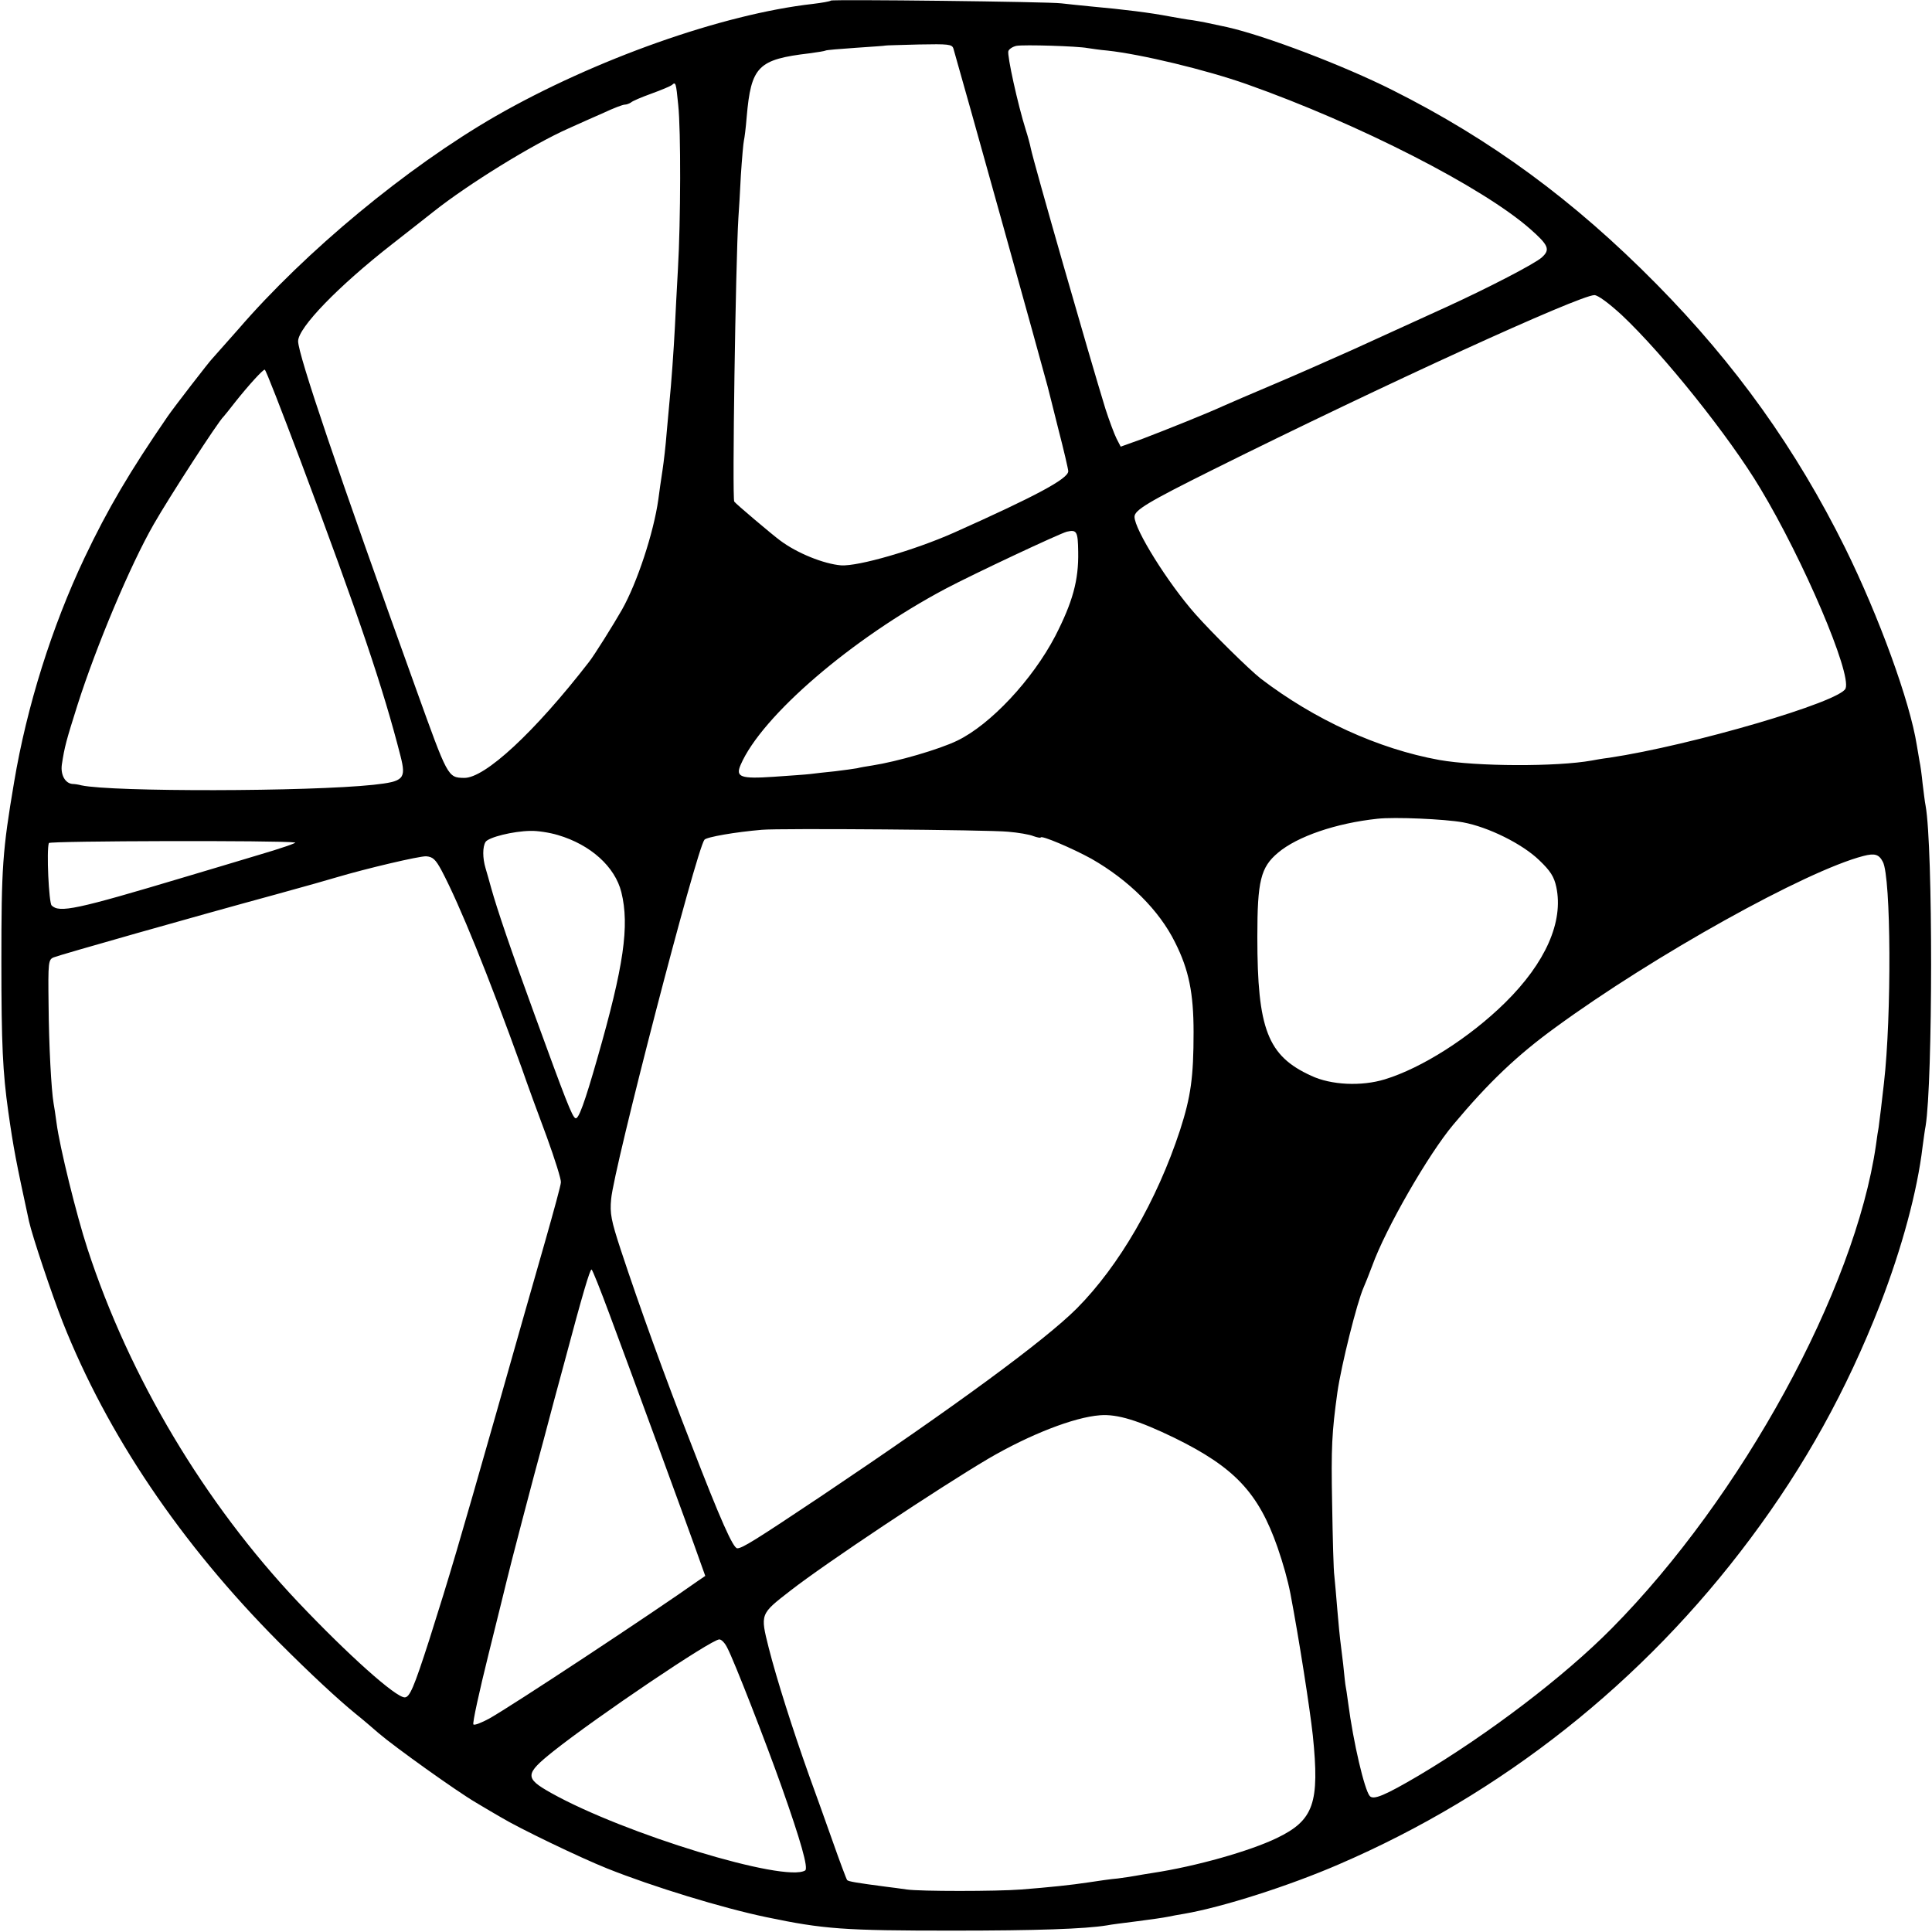
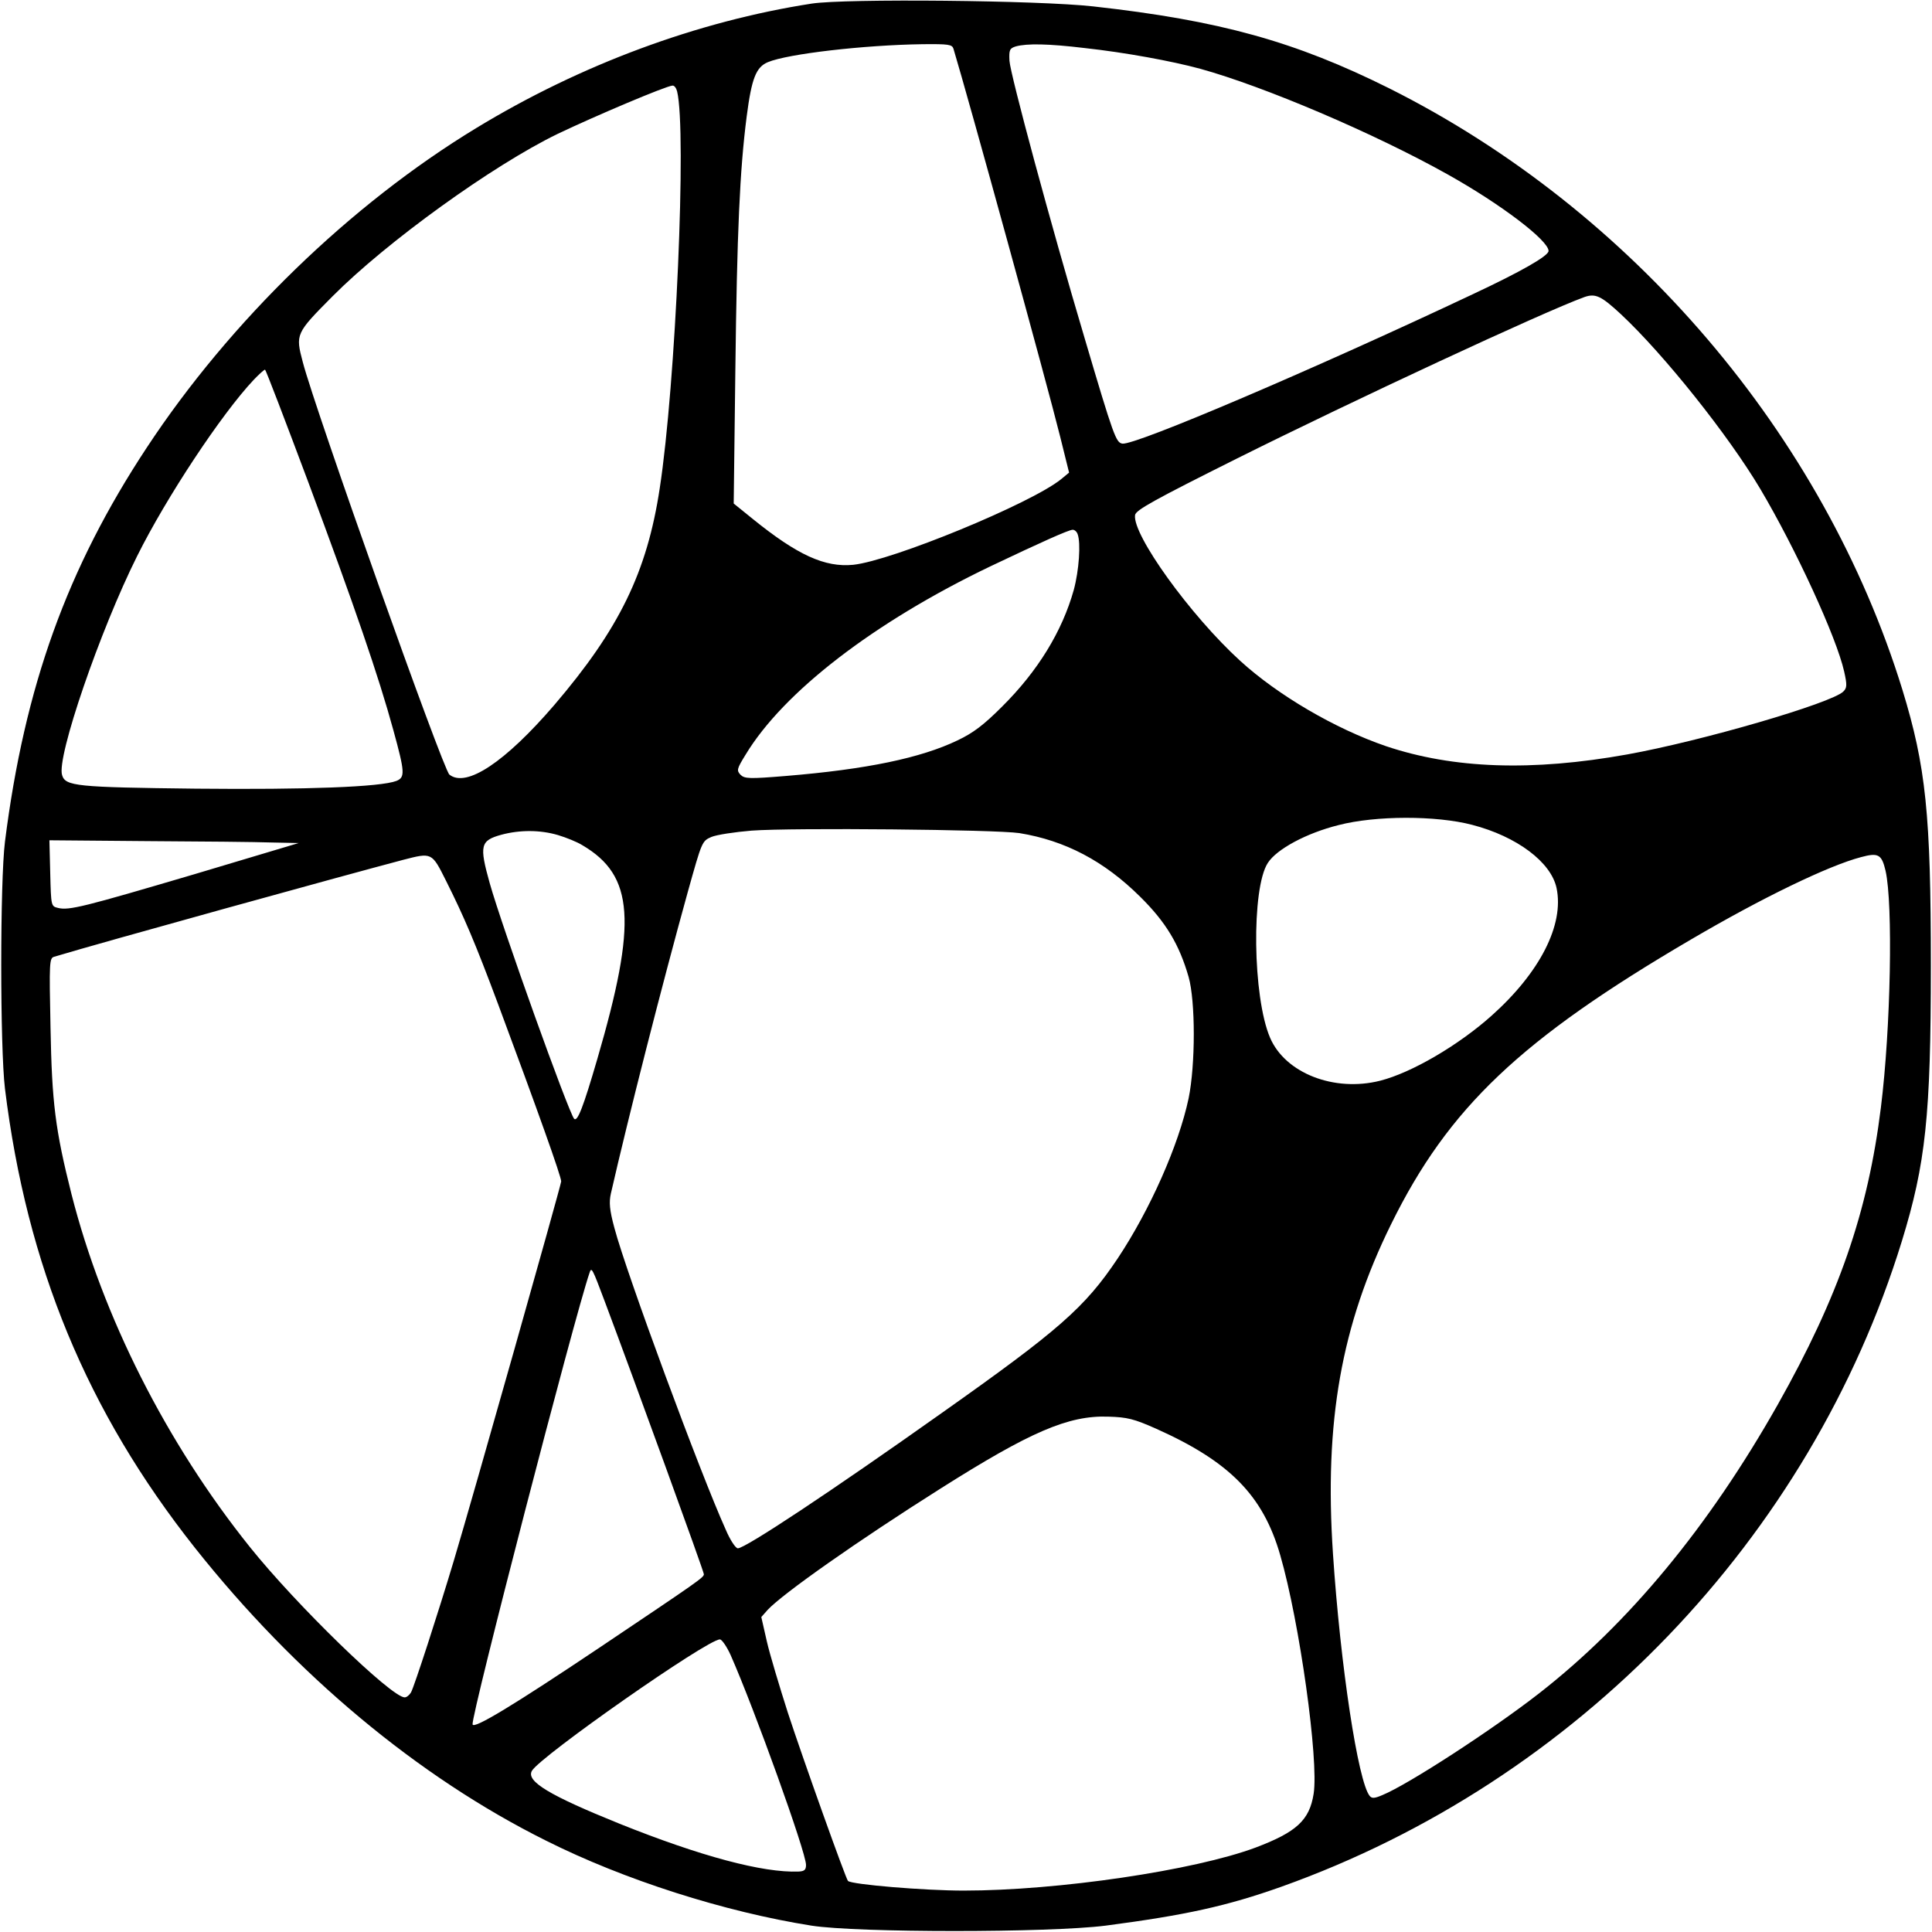
<svg xmlns="http://www.w3.org/2000/svg" version="1.0" width="16pt" height="16pt" viewBox="0 0 16 16" preserveAspectRatio="xMidYMid meet">
  <g transform="translate(0,16) scale(0.002286,-0.002286)" fill="#000000" stroke="none">
-     <path d="M3010 6997 c-3 -3 -32 -8 -65 -12 -328 -37 -791 -201 -1150 -407 -321 -185 -689 -490 -932 -772 -49 -55 -91 -103 -94 -106 -8 -7 -141 -179 -162 -210 -136 -198 -216 -333 -301 -512 -118 -249 -209 -538 -255 -813 -42 -248 -46 -307 -46 -650 0 -300 5 -401 25 -543 19 -134 28 -180 75 -397 12 -54 82 -263 122 -365 161 -407 428 -803 783 -1160 117 -117 214 -207 279 -260 24 -19 61 -51 83 -70 57 -49 282 -210 352 -251 32 -19 72 -43 90 -53 66 -40 286 -146 386 -186 165 -66 417 -143 575 -176 210 -44 283 -49 675 -49 305 0 480 6 560 19 14 3 63 9 110 15 47 6 96 13 110 16 14 3 41 8 60 11 139 24 380 101 560 179 592 255 1103 660 1491 1180 198 265 348 536 470 848 79 204 135 411 154 572 4 28 8 61 11 75 26 161 27 1010 0 1160 -3 14 -7 50 -11 81 -3 31 -8 67 -11 80 -2 13 -7 40 -10 59 -25 158 -137 466 -260 715 -177 357 -396 664 -683 955 -300 304 -600 524 -957 703 -177 89 -461 197 -599 228 -83 18 -89 19 -125 25 -19 2 -57 9 -85 14 -68 13 -163 25 -285 36 -41 4 -88 9 -105 11 -44 6 -830 15 -835 10z m444 -174 c33 -113 325 -1161 341 -1223 2 -8 20 -78 39 -155 20 -77 36 -146 36 -153 0 -27 -115 -89 -415 -223 -142 -63 -345 -122 -408 -118 -62 5 -160 44 -222 91 -26 19 -161 133 -165 140 -8 11 5 867 15 1028 2 25 6 95 9 155 4 61 9 117 11 125 2 8 7 46 10 85 16 184 41 209 228 231 29 4 55 8 58 10 3 2 52 6 110 10 57 4 105 7 106 8 1 1 56 2 122 4 107 2 120 1 125 -15z m486 2 c14 -2 46 -7 71 -9 122 -13 359 -70 506 -122 407 -144 854 -373 1026 -524 67 -59 74 -75 43 -103 -23 -22 -195 -111 -346 -180 -156 -71 -189 -86 -340 -155 -85 -38 -216 -96 -290 -127 -74 -31 -154 -66 -177 -76 -61 -28 -206 -86 -295 -120 l-78 -28 -15 29 c-8 16 -26 64 -40 107 -57 185 -260 892 -271 946 -2 11 -10 41 -18 66 -29 92 -68 270 -63 285 3 8 16 16 29 19 28 5 222 -1 258 -8z m-1483 -206 c10 -92 9 -421 -1 -594 -4 -71 -9 -166 -11 -210 -4 -79 -13 -207 -20 -275 -2 -19 -6 -69 -10 -110 -3 -41 -10 -102 -15 -135 -5 -33 -12 -80 -15 -105 -17 -121 -77 -303 -132 -400 -29 -51 -102 -168 -120 -190 -196 -253 -377 -421 -452 -419 -59 1 -59 3 -173 320 -285 791 -428 1214 -428 1262 0 49 145 199 341 352 68 53 135 106 149 117 126 100 359 244 490 302 36 16 93 42 128 57 34 16 68 29 75 29 7 0 17 4 23 8 5 5 38 19 74 32 36 13 69 27 74 31 14 13 15 9 23 -72z m3418 -761 c152 -143 391 -442 502 -628 157 -261 331 -670 309 -725 -18 -48 -557 -206 -856 -251 -25 -3 -53 -8 -63 -10 -127 -23 -418 -22 -553 2 -221 40 -452 146 -647 295 -43 34 -175 164 -237 234 -99 112 -220 306 -220 352 0 24 48 53 285 171 623 310 1326 631 1381 632 13 0 52 -29 99 -72z m-4787 -526 c214 -570 301 -829 363 -1072 21 -83 12 -92 -98 -104 -235 -25 -947 -26 -1058 -2 -11 3 -25 5 -32 5 -27 2 -44 33 -39 70 10 66 16 87 57 217 68 213 191 506 276 654 56 98 234 373 253 390 3 3 23 28 44 55 47 59 98 115 105 115 4 0 61 -148 129 -328z m2818 -332 c2 -103 -20 -182 -83 -305 -83 -159 -235 -321 -355 -379 -66 -32 -218 -76 -308 -90 -19 -3 -44 -7 -55 -10 -11 -2 -47 -7 -80 -11 -33 -3 -73 -8 -90 -10 -16 -2 -76 -6 -133 -10 -119 -8 -138 -1 -119 43 76 177 403 458 742 638 100 53 413 200 440 207 36 8 40 1 41 -73z m1394 -980 c92 -17 215 -78 276 -137 41 -39 54 -60 62 -97 27 -126 -39 -275 -185 -419 -129 -127 -302 -237 -436 -278 -85 -26 -195 -21 -267 13 -158 72 -195 169 -195 503 0 203 12 252 75 305 70 59 210 107 360 123 62 7 243 -1 310 -13z m-1648 -34 c36 -3 78 -10 92 -16 14 -5 26 -7 26 -5 0 10 115 -39 184 -77 135 -77 246 -187 303 -303 50 -99 67 -184 67 -325 0 -164 -10 -234 -49 -355 -84 -256 -221 -492 -374 -646 -116 -116 -440 -354 -926 -680 -238 -159 -286 -189 -304 -189 -15 0 -61 103 -166 375 -98 251 -187 497 -256 706 -35 107 -40 132 -35 184 9 110 309 1266 338 1302 8 10 113 28 208 36 63 6 823 0 892 -7z m-1631 -12 c119 -35 207 -115 230 -207 30 -122 9 -267 -87 -602 -46 -161 -68 -221 -79 -217 -12 4 -36 67 -149 377 -87 238 -134 377 -156 455 -7 25 -16 58 -21 74 -11 37 -11 77 0 95 11 17 100 39 162 40 25 1 70 -6 100 -15z m-952 -27 c8 -1 -53 -22 -135 -46 -82 -25 -201 -60 -264 -79 -394 -118 -455 -131 -483 -103 -10 10 -19 200 -10 226 3 8 839 10 892 2z m5752 -70 c30 -55 32 -560 4 -802 -2 -16 -7 -59 -11 -95 -5 -36 -8 -67 -9 -70 -1 -3 -5 -30 -9 -60 -76 -524 -486 -1274 -957 -1750 -172 -174 -445 -382 -699 -533 -124 -73 -165 -90 -178 -74 -19 23 -59 192 -78 337 -4 30 -8 57 -9 60 -1 3 -5 39 -9 80 -5 41 -10 82 -11 90 -1 8 -6 56 -10 105 -4 50 -9 106 -11 125 -3 19 -6 136 -8 260 -4 207 -1 260 19 405 14 98 71 326 95 380 5 11 19 46 31 78 49 136 204 405 294 512 128 153 231 251 370 352 357 261 907 567 1115 621 42 11 57 6 71 -21z m-5221 -32 c66 -125 168 -377 290 -715 20 -58 61 -170 91 -250 29 -80 52 -153 51 -164 0 -10 -26 -104 -56 -210 -30 -105 -112 -391 -181 -636 -131 -460 -166 -579 -240 -812 -56 -174 -71 -208 -89 -208 -33 0 -206 155 -387 346 -338 358 -610 813 -762 1279 -40 122 -101 370 -112 455 -4 30 -9 63 -11 73 -8 47 -17 209 -18 356 -2 156 -1 164 19 172 22 9 511 148 805 228 102 28 201 56 220 62 108 32 299 77 324 76 24 -2 34 -11 56 -52z m608 -1607 c68 -182 300 -814 328 -895 l19 -53 -25 -17 c-159 -113 -674 -453 -758 -500 -28 -15 -53 -25 -57 -21 -4 4 21 118 55 255 34 136 63 255 65 263 8 36 100 388 135 515 20 77 54 203 75 280 66 248 92 335 98 335 3 0 32 -73 65 -162z m2047 -448 c218 -107 304 -199 373 -396 21 -61 37 -118 47 -169 31 -163 70 -413 81 -513 25 -245 4 -307 -131 -372 -98 -47 -291 -102 -449 -126 -21 -3 -48 -8 -60 -10 -11 -2 -41 -7 -66 -10 -25 -2 -72 -9 -105 -14 -65 -10 -144 -18 -245 -26 -91 -7 -367 -7 -415 0 -22 3 -56 8 -75 10 -107 14 -136 19 -141 24 -3 4 -27 68 -53 142 -26 74 -65 182 -86 240 -58 163 -116 345 -145 459 -31 124 -32 122 79 208 127 99 536 371 717 478 149 87 310 150 404 157 63 5 140 -19 270 -82z m-1620 -761 c24 -45 140 -343 197 -504 69 -195 97 -294 85 -302 -73 -45 -655 132 -921 281 -96 54 -95 68 9 151 156 124 572 405 601 405 8 0 21 -14 29 -31z" />
+     <path d="M2940 6986 c-413 -64 -837 -221 -1215 -451 -456 -277 -892 -700 -1193 -1157 -289 -438 -443 -866 -514 -1428 -18 -144 -18 -746 0 -895 79 -641 297 -1169 688 -1663 364 -459 808 -830 1272 -1061 283 -142 646 -258 962 -308 167 -26 859 -26 1065 0 290 38 440 71 637 141 1071 382 1916 1262 2248 2339 86 280 105 453 105 997 0 551 -18 722 -103 1000 -285 924 -979 1738 -1859 2179 -341 170 -614 246 -1073 297 -197 22 -897 29 -1020 10z m514 -163 c53 -175 341 -1221 387 -1407 l32 -129 -29 -24 c-109 -88 -612 -295 -753 -310 -103 -10 -202 35 -365 167 l-68 55 6 485 c6 499 16 722 41 917 18 139 34 179 77 197 72 30 347 62 560 65 94 1 107 -1 112 -16z m476 2 c146 -16 315 -47 418 -75 232 -64 631 -234 897 -383 193 -108 365 -239 365 -277 0 -18 -100 -75 -275 -157 -572 -270 -1223 -548 -1269 -541 -23 4 -31 24 -137 383 -123 413 -269 955 -272 1004 -2 40 1 45 23 52 40 11 117 10 250 -6z m-1477 -157 c35 -142 -5 -1062 -63 -1438 -46 -304 -147 -510 -382 -785 -178 -207 -319 -301 -380 -252 -23 18 -486 1321 -531 1494 -27 102 -26 104 108 239 196 197 580 474 815 588 136 65 391 173 416 175 7 1 14 -9 17 -21z m3420 -808 c155 -145 388 -437 504 -632 128 -216 276 -537 304 -662 11 -49 10 -59 -3 -72 -42 -42 -511 -179 -783 -228 -345 -62 -630 -52 -874 30 -184 63 -391 184 -528 309 -181 165 -391 457 -381 528 2 18 69 55 367 204 427 213 1110 531 1261 586 40 14 61 4 133 -63z m-4756 -608 c167 -448 255 -704 308 -898 42 -153 43 -171 11 -184 -58 -22 -324 -32 -726 -28 -434 5 -473 9 -485 49 -21 64 138 526 272 794 106 213 306 515 422 638 19 20 38 37 41 37 3 0 73 -184 157 -408z m2787 -188 c12 -32 5 -132 -14 -202 -42 -150 -130 -294 -260 -423 -66 -66 -104 -95 -161 -122 -133 -64 -330 -105 -622 -129 -133 -11 -149 -10 -164 4 -15 16 -14 21 18 73 137 227 465 480 886 682 185 88 283 132 299 133 7 0 15 -7 18 -16z m1429 -1053 c162 -42 286 -135 306 -229 28 -133 -60 -306 -236 -463 -120 -107 -289 -206 -403 -235 -166 -42 -344 27 -399 156 -63 147 -68 541 -8 633 32 50 140 108 256 137 135 35 354 35 484 1z m-1640 -30 c166 -27 307 -101 438 -231 93 -92 141 -172 175 -290 25 -88 25 -318 0 -440 -36 -170 -140 -404 -257 -580 -119 -178 -213 -260 -639 -561 -402 -285 -710 -489 -737 -489 -8 0 -28 30 -44 68 -91 201 -360 929 -403 1092 -18 66 -20 94 -13 125 62 272 185 755 279 1094 51 182 51 183 85 198 19 8 85 18 146 23 149 11 884 4 970 -9z m-1672 -7 c30 -9 70 -25 89 -37 187 -110 199 -277 54 -774 -51 -175 -72 -229 -84 -217 -20 22 -261 694 -306 854 -38 136 -34 154 42 175 67 18 140 18 205 -1z m-1037 -27 l98 -2 -378 -113 c-400 -118 -454 -132 -494 -122 -25 6 -25 7 -28 125 l-3 120 353 -3 c194 -1 397 -3 452 -5z m5847 -103 c27 -120 19 -568 -17 -857 -47 -379 -153 -685 -374 -1077 -250 -442 -539 -792 -865 -1046 -168 -131 -474 -330 -567 -368 -28 -12 -38 -13 -46 -3 -42 51 -106 471 -133 877 -32 479 30 828 211 1195 208 422 469 669 1085 1030 259 152 499 268 617 299 63 17 75 10 89 -50z m-5215 -36 c65 -130 105 -223 189 -448 141 -379 229 -625 228 -641 -2 -19 -322 -1151 -389 -1374 -57 -190 -143 -455 -155 -477 -6 -10 -16 -18 -23 -18 -48 0 -393 335 -561 545 -302 377 -533 834 -646 1278 -59 234 -71 332 -76 603 -5 239 -4 252 13 257 176 53 1044 293 1264 351 105 27 104 28 156 -76z m575 -1524 c107 -285 359 -978 359 -988 -1 -12 -15 -22 -380 -267 -309 -207 -454 -295 -458 -277 -6 30 369 1477 424 1637 7 21 10 15 55 -105z m1998 -461 c266 -119 387 -242 449 -458 70 -242 140 -743 121 -864 -15 -96 -62 -139 -210 -195 -222 -83 -716 -156 -1058 -156 -142 0 -406 22 -419 35 -8 8 -163 442 -218 610 -30 94 -65 210 -76 258 l-20 88 23 26 c55 59 328 251 624 438 327 207 465 267 610 262 69 -2 93 -8 174 -44z m-1542 -820 c86 -195 273 -714 273 -760 0 -18 -6 -23 -27 -24 -129 -5 -354 55 -648 173 -255 103 -340 154 -318 192 31 53 635 476 681 476 7 0 25 -26 39 -57z" />
  </g>
</svg>
